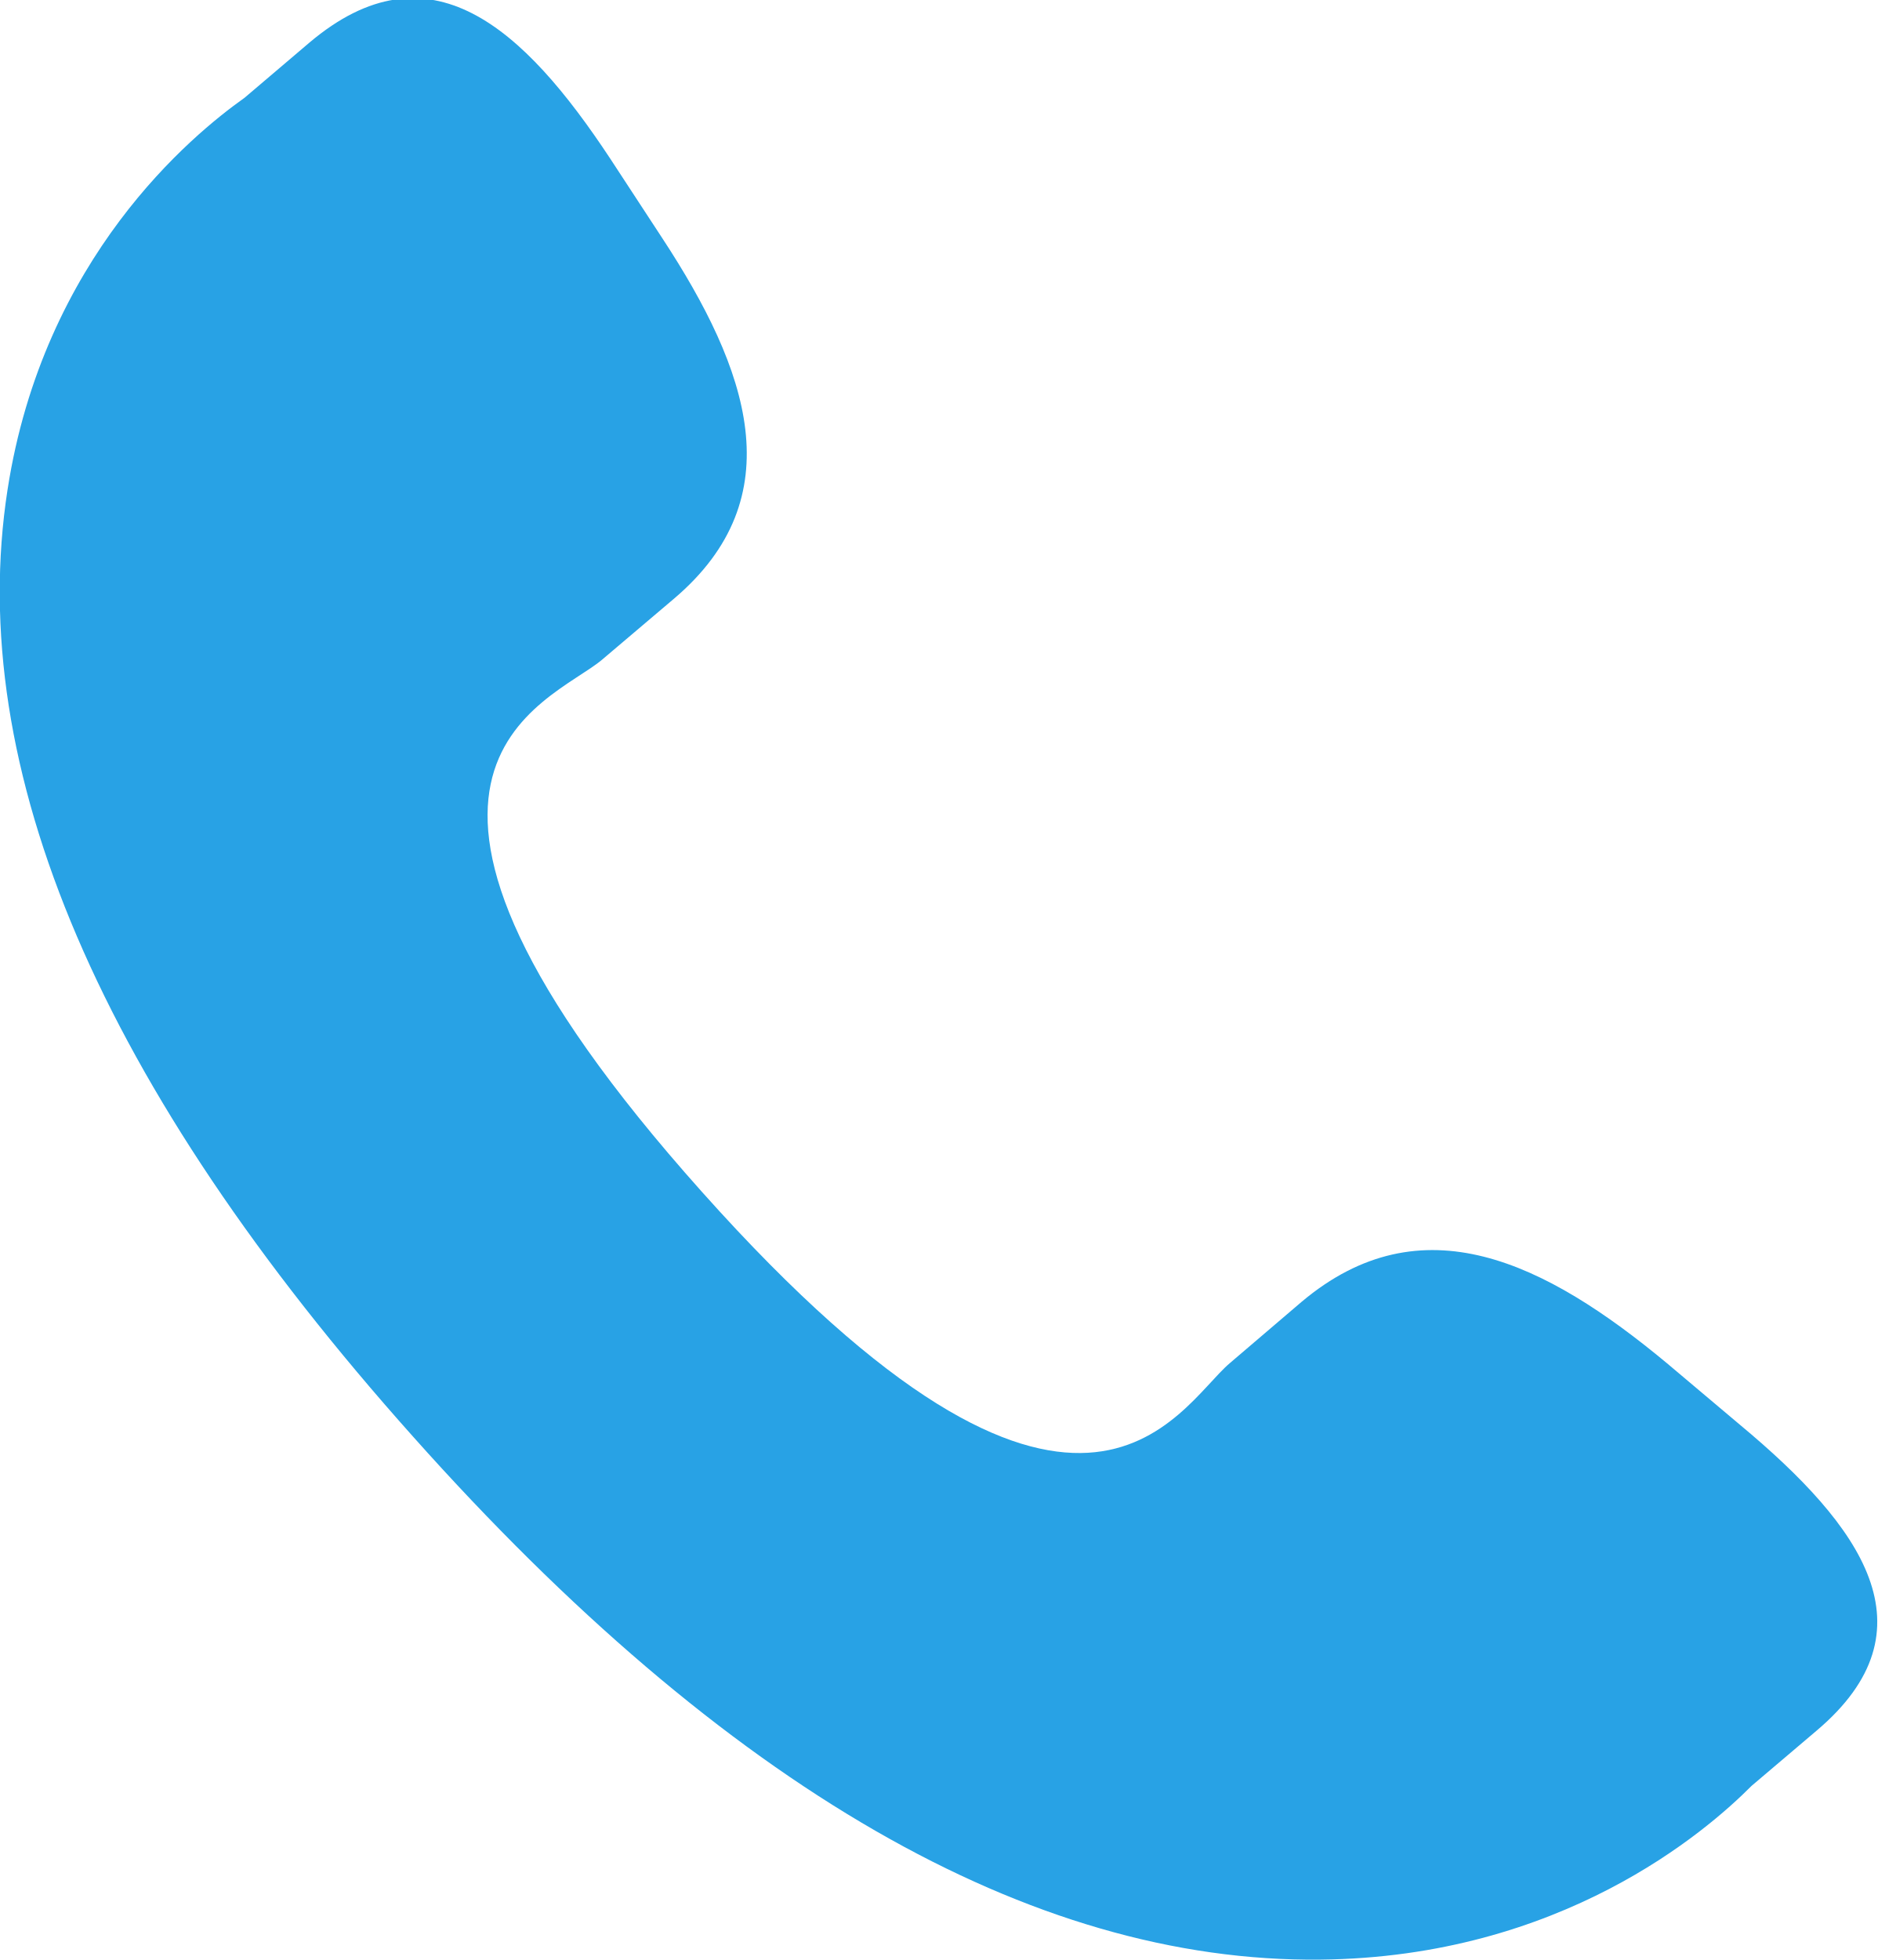
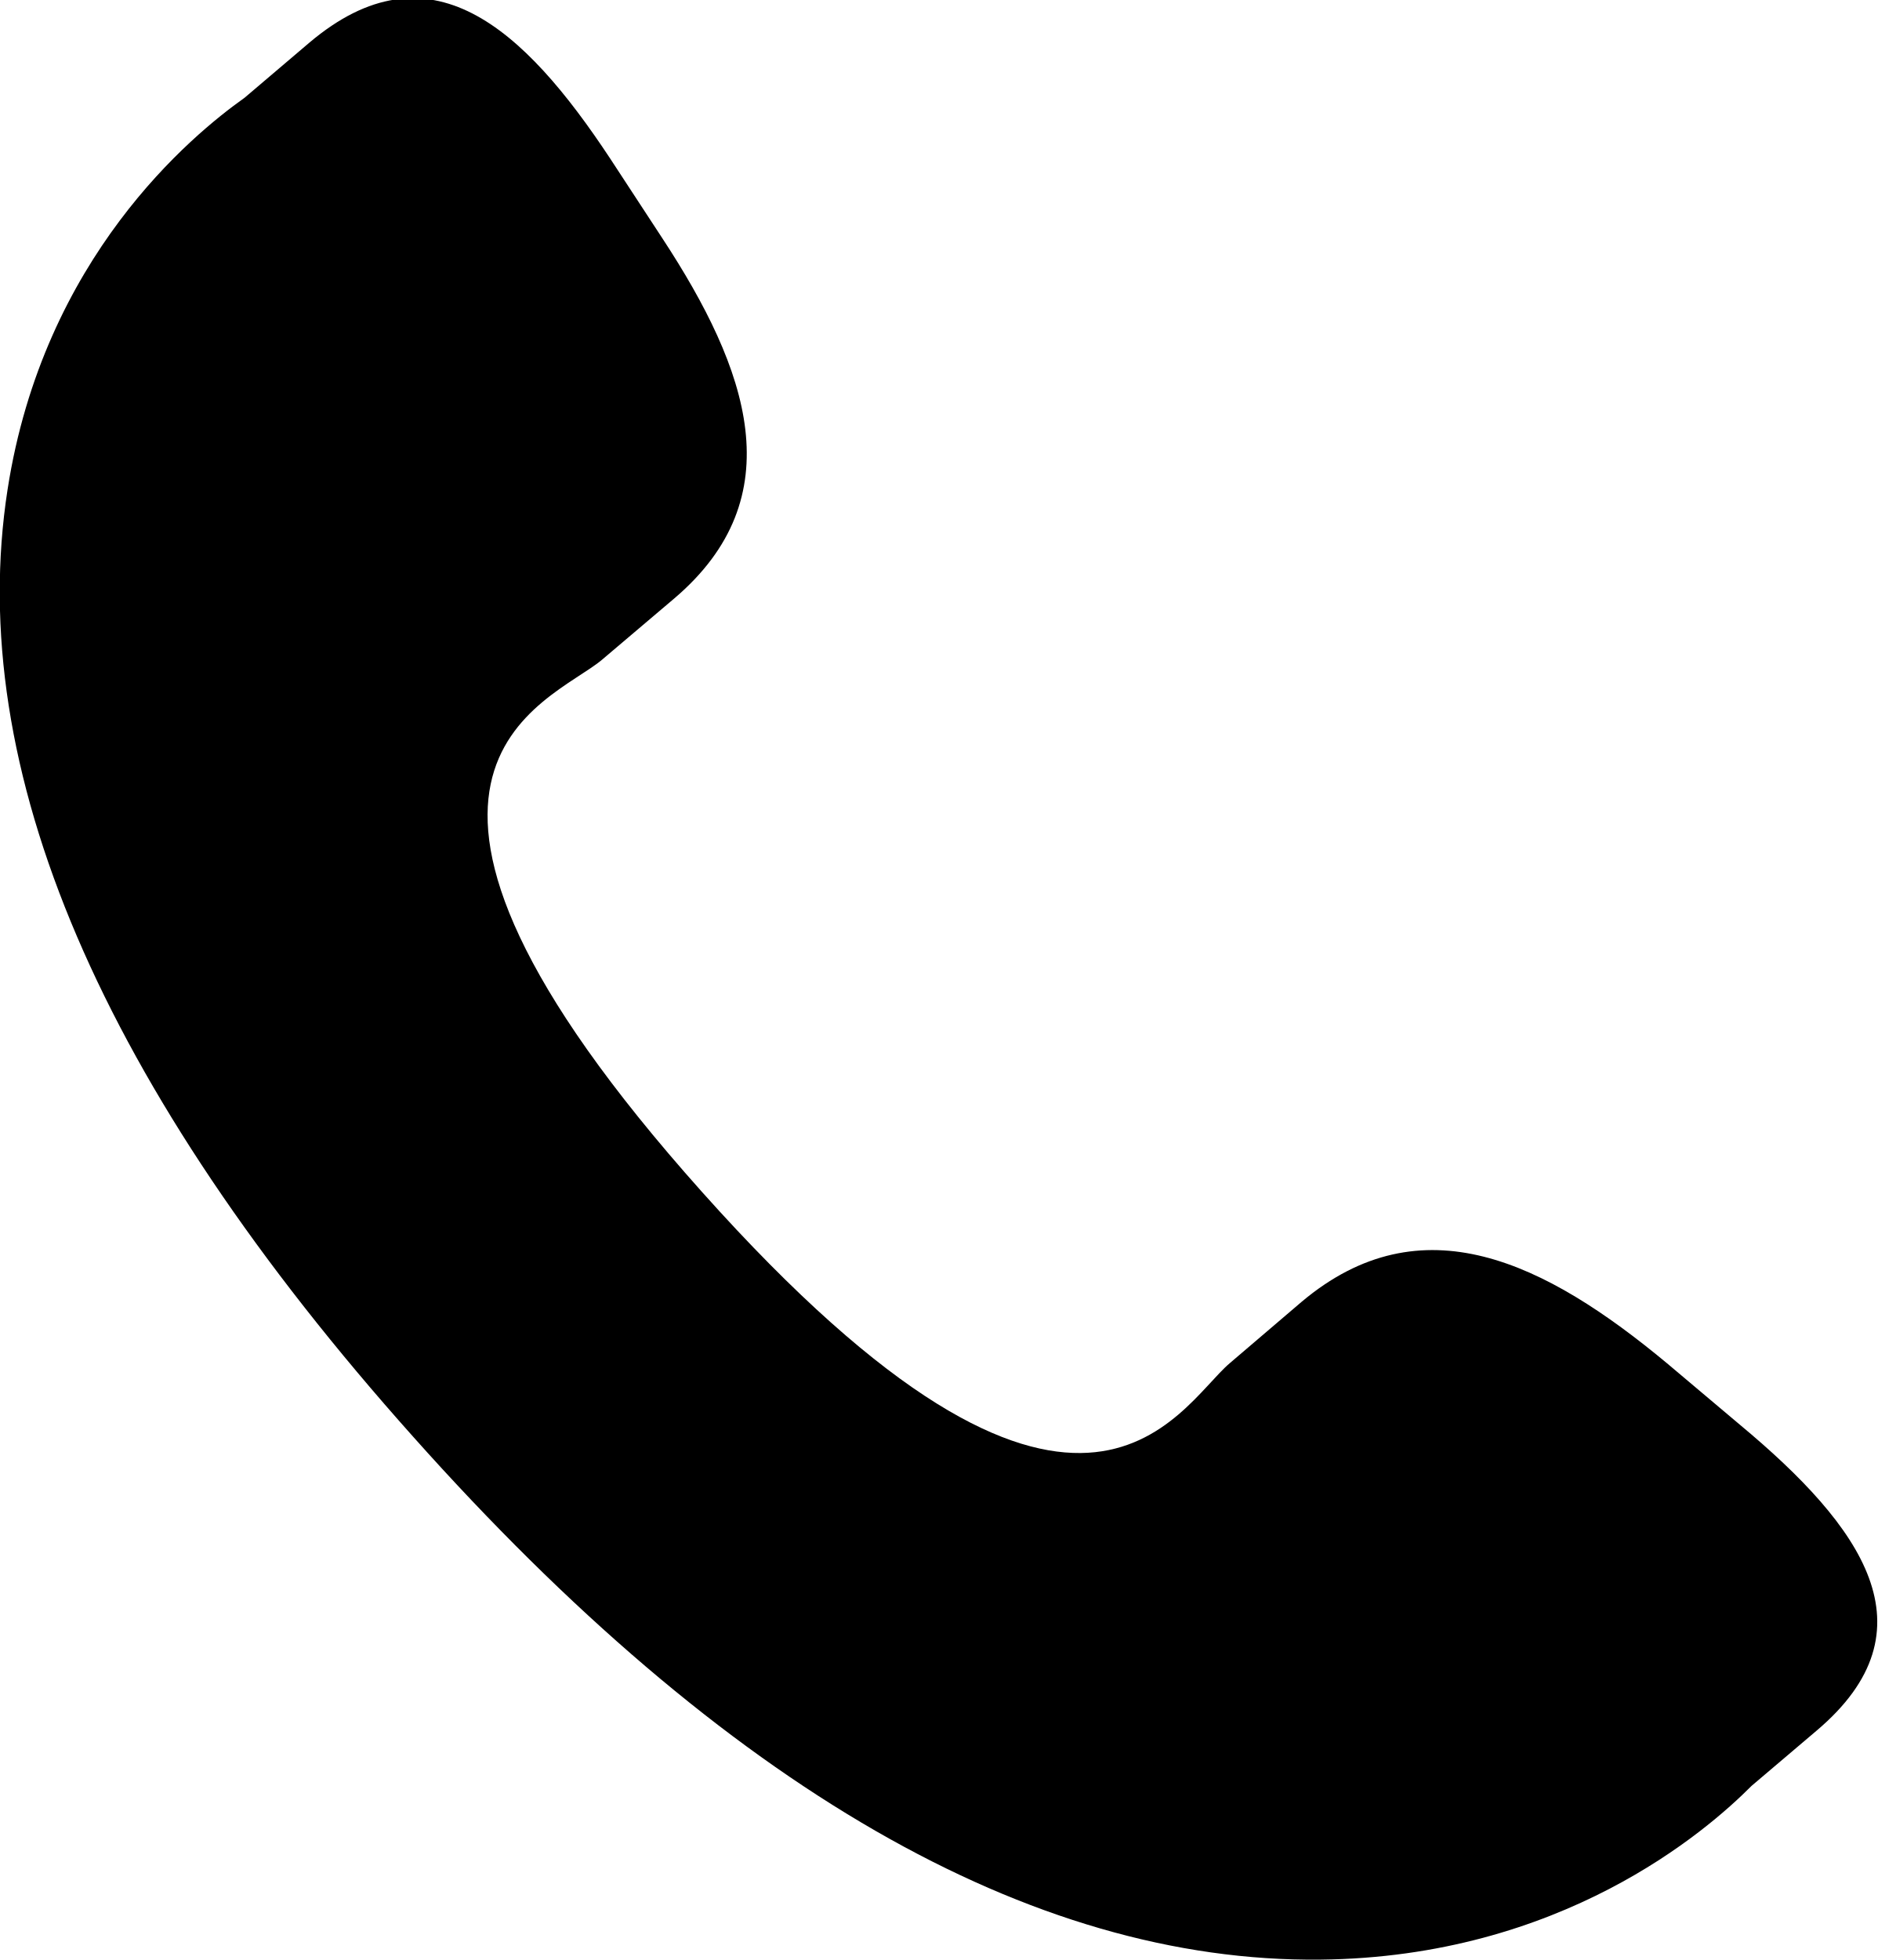
<svg xmlns="http://www.w3.org/2000/svg" preserveAspectRatio="xMidYMid" width="14.88" height="15.531" viewBox="0 0 14.88 15.531">
  <defs>
-     <style>
-       .cls-1 {
-         fill: #28a2e5;
-         fill-rule: evenodd;
-       }
-     </style>
+     
  </defs>
  <path d="M13.213,10.803 C12.248,10.001 11.269,9.514 10.316,10.316 L9.748,10.801 C9.332,11.153 8.558,12.796 5.565,9.446 C2.573,6.099 4.353,5.578 4.770,5.229 L5.342,4.744 C6.290,3.940 5.933,2.929 5.249,1.887 L4.836,1.256 C4.150,0.217 3.402,-0.465 2.452,0.338 L1.938,0.775 C1.519,1.072 0.345,2.040 0.060,3.879 C-0.283,6.086 0.798,8.613 3.275,11.385 C5.749,14.160 8.171,15.553 10.465,15.528 C12.372,15.509 13.523,14.513 13.883,14.151 L14.399,13.713 C15.346,12.912 14.758,12.095 13.792,11.291 L13.213,10.803 Z" class="cls-1" />
</svg>
